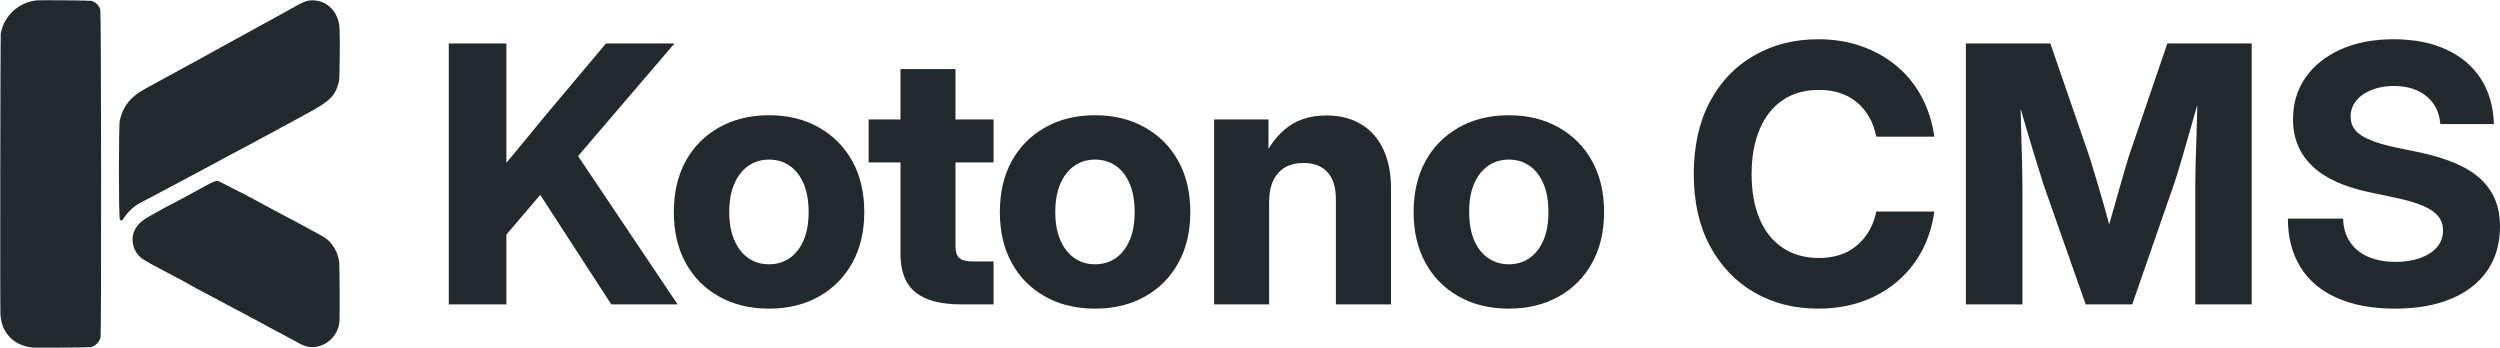
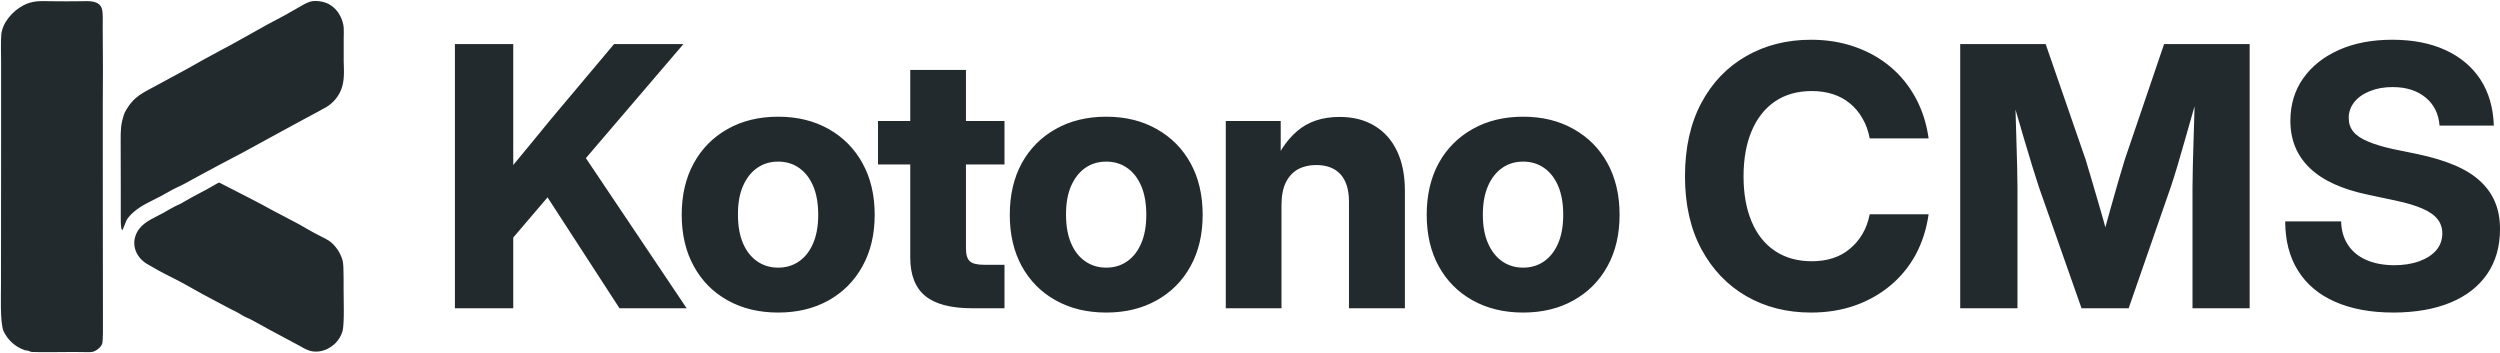
- <svg xmlns="http://www.w3.org/2000/svg" aria-label="Kotono CMS" viewBox="0 0 229.96 32">
-   <path fill="#232a2e" d="M8.36 31.93q.68-.2.89-.89c.08-.27.06-29.83-.02-30.14a1.2 1.2 0 0 0-.81-.82C8.29.04 4.08 0 3.45.03A3.75 3.75 0 0 0 .07 3.05C.03 3.27 0 28.17.04 28.9c.09 1.71 1.19 2.87 2.93 3.07.27.03 5.27 0 5.39-.04m20.63-.01a2.6 2.6 0 0 0 2.24-2.42c.03-.39.01-5.07-.03-5.38a3.3 3.3 0 0 0-.91-1.92c-.28-.28-.42-.37-1.72-1.07l-1.12-.61-.91-.48-.88-.47-.89-.47-.88-.48c-.77-.43-2.29-1.21-3.59-1.86-.42-.21-.39-.22-2.08.71l-1.88 1.02a36 36 0 0 0-2.19 1.18c-1.08.58-1.46.9-1.76 1.5-.44.89-.11 2.09.74 2.66.25.17.84.5 1.62.91l.76.4.64.34c.49.25.84.44 1.38.75.53.3.66.37 1.9 1.02l2.44 1.3 1.02.54.84.45 1.07.58 1.26.67 1.61.87c.49.24.83.31 1.32.26M11.24 20.25c.03-.02.12-.14.2-.26.28-.41.54-.69.92-.98.29-.22.51-.35 1.74-.98l1.07-.57 1.06-.56.99-.53 1-.53 1.08-.58 1.78-.96 2.11-1.12 1.11-.6 1.14-.61c.25-.15.63-.35.83-.46.21-.1.59-.31.86-.46l1.02-.56c2.23-1.19 2.72-1.67 3.04-3.06.06-.23.09-4.28.04-4.9-.11-1.45-1.15-2.5-2.48-2.5-.55 0-.89.14-2.31.96l-1.28.71-1.25.68-2.71 1.49c-.72.41-4.41 2.43-5.62 3.08l-1.36.74-.91.5c-1.3.71-2 1.59-2.29 2.88-.11.48-.11 8.77 0 9.08q.07.22.22.1m33.87 3.05v-6.53l1.64-2 1.65-1.99 1.64-2L55.74 4h6.3L51.92 15.82h-.43ZM41.28 28V4h5.3v24Zm14.95 0-6.91-10.65 3.17-4.01L62.33 28Zm14.51.39q-2.61 0-4.59-1.11-1.98-1.1-3.08-3.1-1.09-1.99-1.09-4.67 0-2.69 1.09-4.69 1.1-1.99 3.08-3.1 1.98-1.12 4.59-1.12t4.58 1.12q1.97 1.11 3.08 3.1 1.1 2 1.1 4.69 0 2.68-1.1 4.67-1.11 2-3.08 3.1-1.97 1.11-4.58 1.11m0-4.08q1.08 0 1.9-.57t1.28-1.64.46-2.59q0-1.54-.46-2.62-.46-1.07-1.28-1.64t-1.9-.57-1.9.57-1.29 1.64-.47 2.62q0 1.52.47 2.59t1.29 1.64 1.9.57m20.65-13.32v3.95H79.9v-3.95Zm-8.56-4.64h5.06v16.21q0 .85.35 1.17t1.28.32h1.87V28h-2.92q-2.91 0-4.27-1.12-1.37-1.12-1.37-3.5Zm17.9 22.04q-2.61 0-4.59-1.11-1.98-1.1-3.08-3.1-1.09-1.99-1.09-4.67 0-2.69 1.09-4.69 1.1-1.99 3.08-3.1 1.98-1.12 4.59-1.12t4.58 1.12q1.98 1.11 3.08 3.1 1.1 2 1.1 4.69 0 2.68-1.1 4.67-1.1 2-3.08 3.1-1.97 1.11-4.58 1.11m0-4.08q1.08 0 1.9-.57t1.28-1.64.46-2.59q0-1.54-.46-2.62-.46-1.07-1.28-1.64t-1.9-.57-1.9.57-1.29 1.64-.47 2.62q0 1.52.47 2.59t1.29 1.64 1.9.57m16.01-5.68V28h-5.06V10.99h5v4.48h-.83q.81-2.26 2.31-3.55 1.5-1.3 3.86-1.3 1.84 0 3.17.8 1.33.79 2.04 2.29.72 1.5.72 3.63V28h-5.07v-9.68q0-1.64-.78-2.49-.77-.84-2.2-.84-.94 0-1.65.38-.7.39-1.11 1.19-.4.81-.4 2.07m22.05 9.76q-2.61 0-4.59-1.11-1.98-1.1-3.08-3.1-1.09-1.99-1.09-4.67 0-2.69 1.09-4.69 1.1-1.99 3.08-3.1 1.98-1.12 4.59-1.12t4.58 1.12q1.98 1.11 3.08 3.1 1.1 2 1.1 4.69 0 2.68-1.1 4.67-1.1 2-3.08 3.1-1.97 1.11-4.58 1.11m0-4.08q1.08 0 1.9-.57t1.28-1.64.46-2.59q0-1.54-.46-2.62-.46-1.07-1.28-1.64t-1.9-.57-1.9.57-1.29 1.64-.46 2.62q0 1.52.46 2.59t1.29 1.64 1.9.57m28.46 4.08q-3.3 0-5.88-1.49t-4.08-4.27q-1.49-2.78-1.49-6.61 0-3.87 1.48-6.66 1.48-2.78 4.08-4.26 2.59-1.49 5.89-1.49 2.15 0 3.97.64t3.23 1.81 2.3 2.83 1.18 3.68h-5.34q-.2-1.02-.67-1.82-.46-.81-1.14-1.36-.68-.56-1.55-.84t-1.9-.28q-1.96 0-3.35.94-1.38.94-2.12 2.68t-.74 4.13q0 2.36.73 4.1t2.13 2.67q1.39.94 3.35.94 1.03 0 1.9-.28t1.53-.84q.68-.55 1.15-1.34t.68-1.81h5.34q-.29 2.03-1.18 3.68-.9 1.64-2.3 2.81-1.41 1.18-3.23 1.81t-3.97.63m13.58-.39V4h7.77l3.62 10.49.59 1.94.71 2.43.67 2.41q.3 1.14.49 1.93h-1.33q.19-.79.5-1.93.3-1.15.67-2.41l.69-2.43.57-1.94L199.36 4h7.76v24h-5.19V17q0-.81.03-1.96l.08-2.46.07-2.67q.03-1.35.03-2.56h.63q-.35 1.29-.76 2.67l-.77 2.7-.7 2.42q-.33 1.1-.59 1.86l-3.82 11h-4.28l-3.87-11-.58-1.86q-.35-1.11-.74-2.42l-.79-2.7-.79-2.67h.75q0 1.21.03 2.56l.07 2.67.07 2.46q.03 1.15.03 1.96v11Zm39.47.39q-3.11 0-5.32-.98-2.21-.97-3.37-2.83t-1.16-4.47h5.08q.03 1.24.62 2.13.59.9 1.66 1.37t2.53.48q1.32 0 2.31-.37.98-.36 1.53-1 .54-.65.54-1.53 0-.73-.43-1.28-.44-.56-1.37-.96-.93-.41-2.43-.73l-2.5-.53q-3.56-.74-5.31-2.43-1.76-1.69-1.76-4.29 0-2.2 1.16-3.85t3.24-2.58 4.85-.93q2.8 0 4.84.94t3.18 2.68q1.13 1.75 1.21 4.18h-4.93q-.13-1.63-1.28-2.56-1.14-.94-2.99-.94-1.16 0-2.06.37-.91.36-1.41.99-.51.63-.51 1.45 0 .72.41 1.23t1.31.89q.89.39 2.31.7l2.24.46q1.93.41 3.35 1.01 1.41.6 2.32 1.44t1.36 1.93q.44 1.08.44 2.45 0 2.35-1.16 4.05t-3.33 2.6q-2.16.91-5.17.91" />
+ <svg xmlns="http://www.w3.org/2000/svg" aria-label="Kotono CMS" viewBox="0 0 227.08 32">
+   <path fill="#232a2e" d="M8.34 31.97c-.18.03-.65.01-.86.01q-.91-.02-1.82 0c-.74 0-2.06.02-2.71-.01-.26-.02-.11-.02-.36-.1-.23-.07-.13 0-.36-.07A3.3 3.3 0 0 1 .3 30.03c-.3-.87-.21-3.16-.21-4.19L.1 12.77V5.72c0-.65-.04-2.07.02-2.61C.24 2.02 1.17.99 2.1.5 2.92.05 3.69.09 4.59.11q1.43.02 2.86 0c.61-.02 1.57-.07 1.8.67.12.39.08 1.18.08 1.64l.02 3.92c-.03 4.36 0 8.72-.01 13.07L9.35 29c0 .44.02 1.85-.06 2.19-.09.36-.61.74-.95.78m2.77-11.09c-.13.05-.14-.73-.14-.86v-2.88l-.01-4.39c0-.89 0-1.42.28-2.28l.09-.25c.83-1.55 1.68-1.78 3.11-2.58l2.42-1.31 1.64-.92 1.75-.95.52-.27 1.78-.99 1.64-.92 1.67-.89 1.13-.64c.3-.18.83-.49 1.15-.59.5-.16 1.26-.03 1.7.2.13.07.31.19.43.29.53.43.89 1.18.95 1.86.02.25 0 .66 0 .93v2.12c.02.9.1 1.83-.27 2.68a3.3 3.3 0 0 1-1.61 1.65l-.52.29-1.53.82-1.51.82-3.79 2.07L19.88 15l-1.73.93c-.56.29-1.12.63-1.68.91l-.51.24c-.47.23-.92.51-1.38.75-.81.43-1.69.79-2.39 1.39-.25.21-.6.55-.73.86-.07.15-.27.71-.31.77zm17.76 11.05c-.69.06-1.13-.22-1.7-.54l-.95-.51q-1.67-.88-3.32-1.8c-.33-.18-.21-.1-.51-.24-.33-.15-.47-.26-.77-.43-.21-.12-.36-.19-.57-.29l-.5-.26-2.18-1.16-1.61-.9c-.77-.43-1.59-.8-2.36-1.23l-1.05-.6c-1.13-.67-1.54-2.04-.73-3.15.55-.74 1.46-1.06 2.23-1.49.34-.19.72-.43 1.07-.6l.51-.24.51-.29.51-.29c.55-.31 1.13-.58 1.67-.9.1-.05.74-.44.79-.43l1.19.61c1.2.62 2.39 1.21 3.57 1.87q1.23.66 2.47 1.3l.77.44q.58.34 1.18.64c.24.12.57.28.78.42.59.39 1.1 1.16 1.26 1.85q.05.27.06.56.03.96.02 1.92c0 .91.08 3.06-.08 3.82a2.6 2.6 0 0 1-2.14 1.91zm16.28-8.63v-6.53q.82-1.01 1.65-2l1.64-1.99 1.64-2L55.78 4h6.3L51.97 15.82h-.44ZM41.32 28V4h5.3v24Zm14.95 0-6.91-10.65 3.17-4.01L62.37 28Zm14.41.39q-2.61 0-4.59-1.11-1.98-1.1-3.07-3.1-1.1-1.99-1.1-4.67 0-2.69 1.1-4.69 1.09-1.99 3.07-3.1 1.98-1.12 4.59-1.12t4.59 1.12q1.97 1.11 3.07 3.1 1.11 2 1.11 4.69 0 2.68-1.11 4.67-1.1 2-3.07 3.1-1.98 1.11-4.59 1.11m0-4.08q1.08 0 1.9-.57t1.28-1.64.46-2.59q0-1.54-.46-2.62-.46-1.07-1.28-1.64t-1.9-.57-1.9.57-1.29 1.64-.46 2.62q0 1.52.46 2.59t1.29 1.64q.82.57 1.9.57m20.56-13.32v3.95H79.75v-3.95Zm-8.56-4.64h5.06v16.21q0 .85.35 1.17t1.28.32h1.87V28h-2.92q-2.92 0-4.28-1.12t-1.36-3.5Zm17.8 22.04q-2.61 0-4.59-1.11-1.98-1.1-3.08-3.1-1.09-1.99-1.09-4.67 0-2.69 1.09-4.69 1.1-1.99 3.08-3.1 1.98-1.12 4.59-1.12t4.58 1.12q1.98 1.11 3.08 3.1 1.1 2 1.1 4.69 0 2.68-1.1 4.67-1.1 2-3.08 3.1-1.97 1.11-4.58 1.11m0-4.08q1.08 0 1.9-.57t1.28-1.64.46-2.59q0-1.54-.46-2.62-.46-1.07-1.28-1.64t-1.9-.57-1.9.57-1.29 1.64-.46 2.62q0 1.52.46 2.59t1.29 1.64 1.9.57m15.92-5.68V28h-5.06V10.99h4.99v4.48h-.82q.8-2.26 2.3-3.55 1.5-1.3 3.87-1.3 1.83 0 3.16.8 1.33.79 2.05 2.29t.72 3.63V28h-5.08v-9.68q0-1.64-.77-2.49-.77-.84-2.21-.84-.93 0-1.64.38-.71.39-1.11 1.19-.4.81-.4 2.07m21.95 9.76q-2.61 0-4.59-1.11-1.98-1.1-3.08-3.1-1.09-1.99-1.09-4.67 0-2.69 1.09-4.69 1.1-1.99 3.08-3.1 1.98-1.12 4.59-1.12t4.58 1.12q1.98 1.11 3.08 3.1 1.1 2 1.1 4.69 0 2.68-1.1 4.67-1.1 2-3.08 3.1-1.97 1.11-4.58 1.11m0-4.08q1.08 0 1.9-.57t1.28-1.64.46-2.59q0-1.54-.46-2.62-.46-1.07-1.28-1.64t-1.9-.57-1.9.57-1.29 1.64-.47 2.62q0 1.52.47 2.59t1.29 1.64 1.9.57m26.15 4.08q-3.3 0-5.88-1.49t-4.08-4.27q-1.49-2.78-1.49-6.61 0-3.87 1.48-6.66 1.48-2.78 4.08-4.26 2.59-1.49 5.89-1.49 2.14 0 3.97.64t3.23 1.81 2.3 2.83 1.18 3.68h-5.35q-.19-1.02-.66-1.82-.46-.81-1.14-1.36-.68-.56-1.55-.84t-1.9-.28q-1.96 0-3.35.94-1.38.94-2.12 2.68t-.74 4.13q0 2.36.73 4.1t2.12 2.67q1.4.94 3.36.94 1.03 0 1.9-.28t1.53-.84q.68-.55 1.15-1.34t.67-1.81h5.35q-.29 2.03-1.18 3.68-.9 1.64-2.31 2.81t-3.23 1.81q-1.82.63-3.96.63m13.55-.39V4h7.76l3.63 10.49.58 1.94q.35 1.16.71 2.43.37 1.26.67 2.41.31 1.14.5 1.93h-1.34l.5-1.93.67-2.41.69-2.43q.33-1.15.58-1.94L196.57 4h7.77v24h-5.19V17q0-.81.03-1.96l.07-2.46.08-2.67q.03-1.35.03-2.56h.63l-.76 2.67-.77 2.7-.7 2.42q-.33 1.1-.59 1.86l-3.82 11h-4.28l-3.87-11-.59-1.86-.73-2.42-.79-2.7-.79-2.67h.74q0 1.21.03 2.56l.08 2.67.07 2.46q.03 1.15.03 1.96v11Zm39.37.39q-3.11 0-5.32-.98-2.21-.97-3.37-2.83t-1.16-4.47h5.08q.03 1.24.62 2.13.59.9 1.66 1.37t2.53.48q1.32 0 2.31-.37.98-.36 1.53-1 .54-.65.54-1.53 0-.73-.43-1.28-.44-.56-1.37-.96-.93-.41-2.43-.73l-2.5-.53q-3.56-.74-5.31-2.43-1.76-1.69-1.76-4.29 0-2.2 1.16-3.85t3.24-2.58 4.85-.93q2.8 0 4.84.94t3.18 2.68q1.13 1.75 1.21 4.18h-4.93q-.13-1.63-1.28-2.56-1.14-.94-2.99-.94-1.16 0-2.06.37-.91.36-1.41.99-.51.63-.51 1.45 0 .72.41 1.23t1.31.89q.89.39 2.31.7l2.24.46q1.93.41 3.35 1.01 1.41.6 2.32 1.44t1.36 1.93.44 2.45q0 2.35-1.16 4.05t-3.33 2.6-5.17.91" />
</svg>
